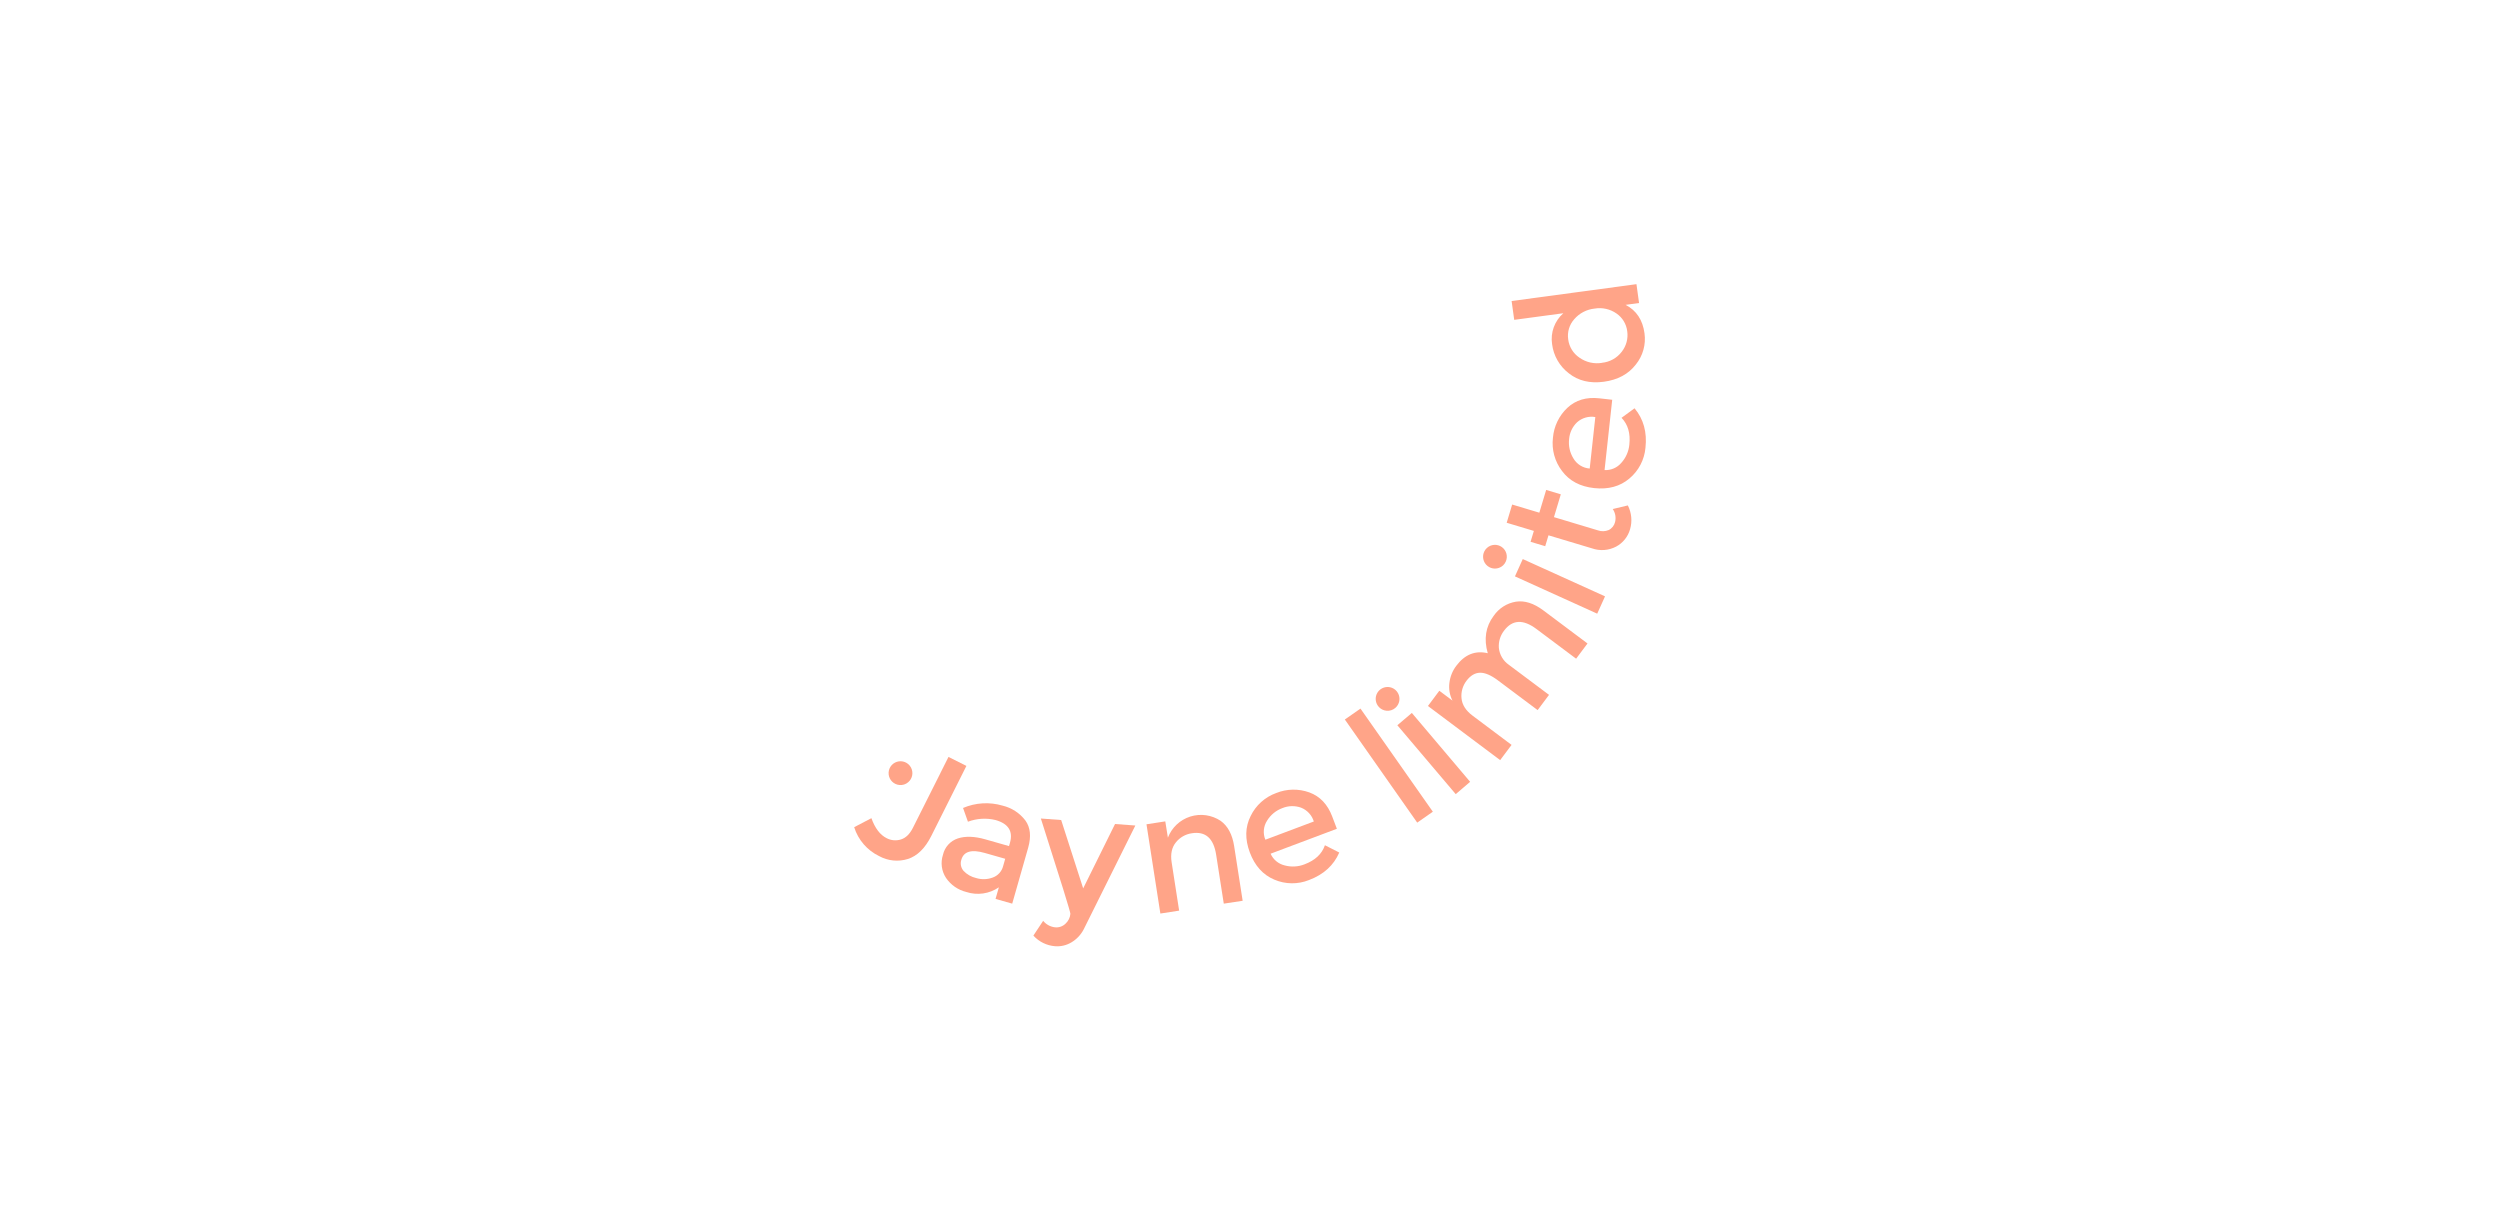
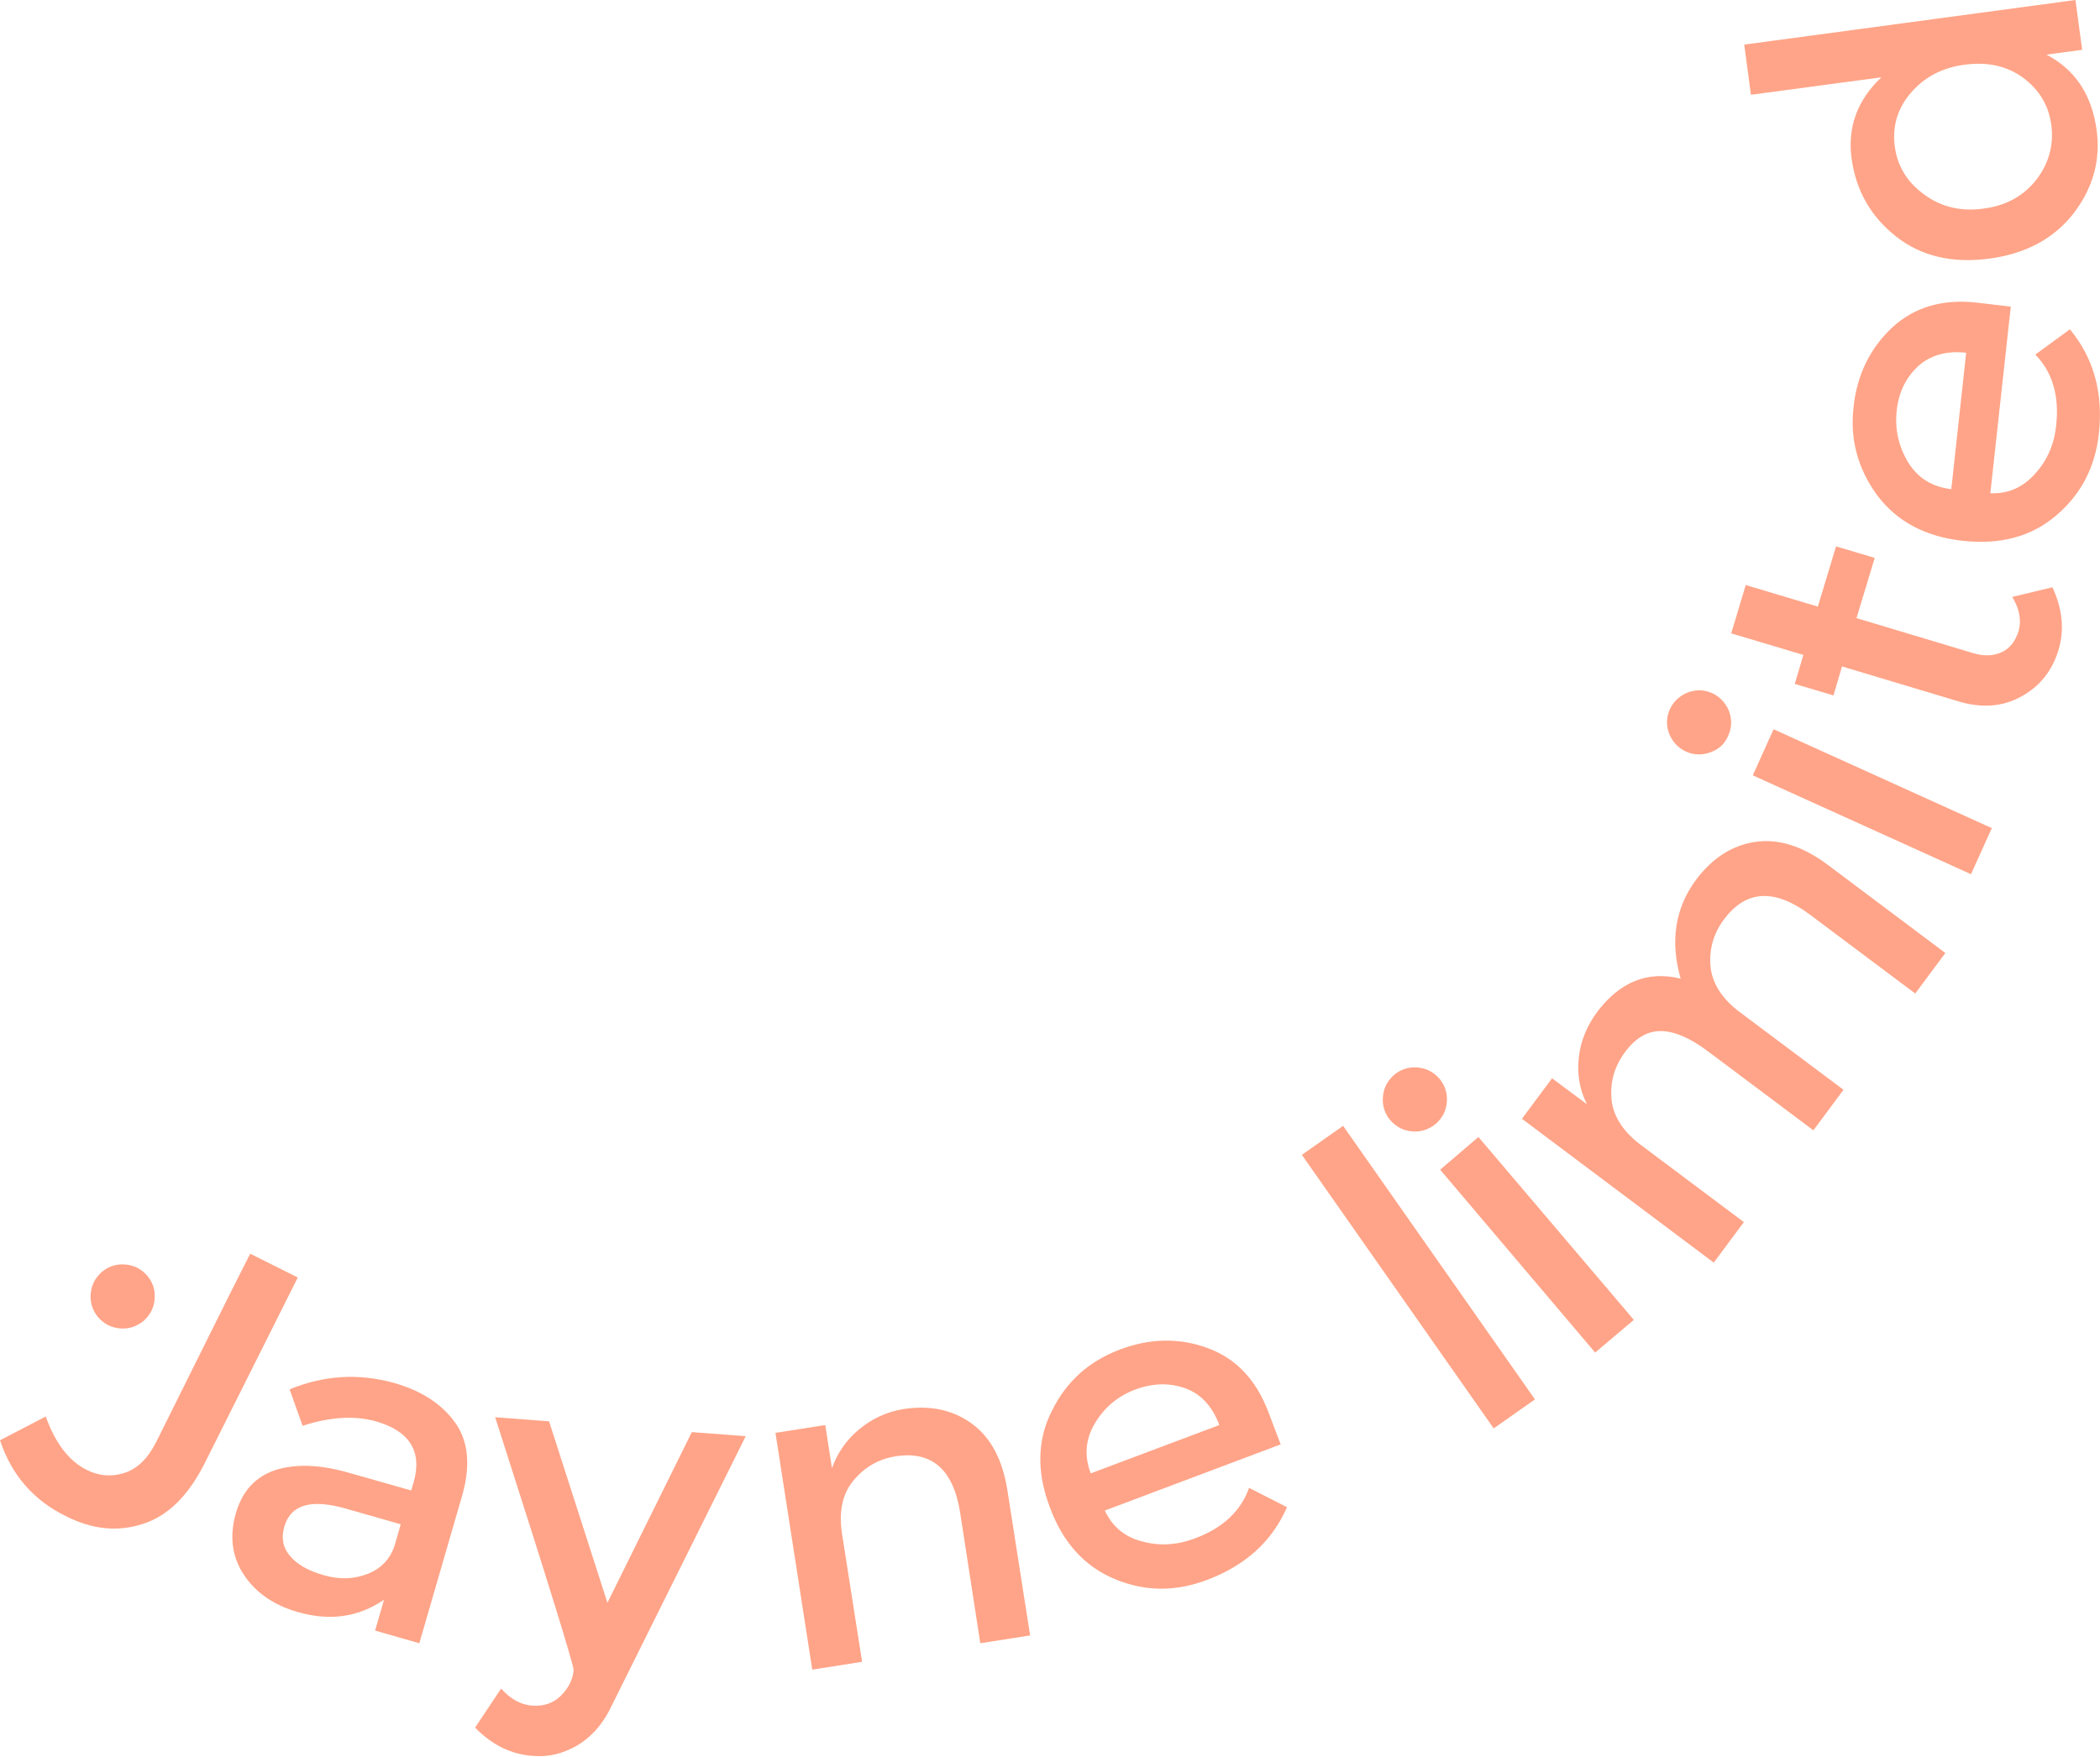
- <svg xmlns="http://www.w3.org/2000/svg" id="Layer_1" data-name="Layer 1" viewBox="0 0 960 472.5">
-   <defs>
-     <style>.cls-1{fill:#ffa488;}</style>
-   </defs>
-   <path class="cls-1" d="M361.12,296.84l3.1-6.18,6.88,3.45L357.62,321q-3.57,7.11-9,8.85a14.15,14.15,0,0,1-11-1.09A18.46,18.46,0,0,1,328,317.64l6.62-3.46q2.06,5.78,5.85,7.68a7.16,7.16,0,0,0,5.48.49q2.8-.86,4.61-4.47l10.55-21Z" />
-   <path class="cls-1" d="M388.69,347l-6.4-1.82,1.27-4.45a14.27,14.27,0,0,1-12.51,1.79,13.23,13.23,0,0,1-7.78-5.4,10.26,10.26,0,0,1-1.18-8.84,8.62,8.62,0,0,1,5.74-6.33q4.33-1.41,10.54.36l9.09,2.59.36-1.25q1.89-6.65-5.51-8.75a18,18,0,0,0-10.62.64l-1.88-5.28a22.45,22.45,0,0,1,15.17-.9,15.55,15.55,0,0,1,8.78,5.72q2.88,4,1.06,10.44Zm-3.49-14.41.8-2.82-7.9-2.25q-7.59-2.16-8.94,2.61a4.4,4.4,0,0,0,.82,4.26,9.57,9.57,0,0,0,4.87,2.78,9.86,9.86,0,0,0,6.4-.21A6.27,6.27,0,0,0,385.2,332.59Z" />
-   <path class="cls-1" d="M405.14,363.35a12.55,12.55,0,0,1-8.32-4.08l3.75-5.67a6.88,6.88,0,0,0,4.55,2.49,5,5,0,0,0,4.1-1.46,5.75,5.75,0,0,0,1.81-3.72q.07-.91-11.34-36.6l7.8.58,8.45,26.25,12.23-24.72,7.8.58-19.82,39.85a12.5,12.5,0,0,1-4.69,5A10.58,10.58,0,0,1,405.14,363.35Z" />
-   <path class="cls-1" d="M449.91,331.13l2.88,18.55-7.21,1.12-5.33-34.27,7.22-1.12,1,6.25a13.62,13.62,0,0,1,20.27-6.45q4.13,3,5.17,9.69l3.27,21L469.93,347,467,328.21q-1.47-9.47-9.33-8.24a9.55,9.55,0,0,0-6.12,3.49Q449.17,326.36,449.91,331.13Z" />
-   <path class="cls-1" d="M513.36,318.25l-25.45,9.57a7.9,7.9,0,0,0,5.38,4.49,12.1,12.1,0,0,0,7.65-.41q6.1-2.29,7.83-7.33l5.51,2.8q-3.21,7.41-11.63,10.57a17.37,17.37,0,0,1-13.33-.17q-6.5-2.74-9.38-10.4t.3-14a17.51,17.51,0,0,1,9.8-8.84,17.81,17.81,0,0,1,12.76-.24q6.14,2.26,8.78,9.27Zm-27.46,4.2,18.61-7a8.35,8.35,0,0,0-4.93-5.32,10,10,0,0,0-7.14.18,11.55,11.55,0,0,0-5.88,4.82A7.89,7.89,0,0,0,485.9,322.45Z" />
-   <path class="cls-1" d="M550.21,311.7l-6,4.19-27.79-39.6,6-4.19Z" />
-   <path class="cls-1" d="M532.41,272.92a4.57,4.57,0,1,1,3.37-1.06A4.45,4.45,0,0,1,532.41,272.92Zm32.12,27.3L559,304.95l-22.42-26.46,5.57-4.72Z" />
-   <path class="cls-1" d="M565.44,274.79l15,11.25-4.38,5.85L548.33,271.1l4.37-5.85,5.06,3.79a11.59,11.59,0,0,1-1.19-6.79,13.42,13.42,0,0,1,2.62-6.55q4.92-6.58,12.11-4.86-2.35-8.19,2.27-14.35a12.89,12.89,0,0,1,8.56-5.45q5-.75,10.47,3.32l17,12.73-4.37,5.85L590,241.54q-7.67-5.74-12.44.63a9.65,9.65,0,0,0-2,6.62,9,9,0,0,0,3.82,6.48l15.45,11.56-4.38,5.85-15.24-11.41q-4-3-6.88-2.94t-5.17,3.05a9.56,9.56,0,0,0-1.94,6.78Q561.58,271.89,565.44,274.79Z" />
-   <path class="cls-1" d="M575.62,218.06a4.56,4.56,0,1,1,2.59-2.4A4.44,4.44,0,0,1,575.62,218.06ZM616.33,229l-3,6.65-31.59-14.32,3-6.65Z" />
-   <path class="cls-1" d="M596.72,198.58l16.86,5.07a5.72,5.72,0,0,0,4.15-.11,4.63,4.63,0,0,0,2.46-3.07,6.22,6.22,0,0,0-.89-5l5.79-1.39a12.43,12.43,0,0,1,.86,9.14,10.93,10.93,0,0,1-5.38,6.69,11.63,11.63,0,0,1-9.28.65l-16.67-5-1.26,4.18-5.62-1.69,1.26-4.18-10.43-3.13,2.1-7,10.43,3.13,2.63-8.74,5.62,1.69Z" />
-   <path class="cls-1" d="M619.09,153.51l-2.94,27a7.9,7.9,0,0,0,6.43-2.77,12.14,12.14,0,0,0,3.09-7q.7-6.48-3-10.3l5-3.66q5.17,6.21,4.19,15.15a17.38,17.38,0,0,1-6.17,11.82q-5.38,4.56-13.52,3.68t-12.37-6.59a17.51,17.51,0,0,1-3.47-12.74,17.79,17.79,0,0,1,5.55-11.5q4.78-4.47,12.23-3.65Zm-8.64,26.41,2.15-19.77a8.36,8.36,0,0,0-7,2,10,10,0,0,0-3.06,6.46,11.53,11.53,0,0,0,1.65,7.42A7.89,7.89,0,0,0,610.45,179.92Z" />
-   <path class="cls-1" d="M628.14,140q-4.25,5.51-12.27,6.59t-13.46-3.25A16.67,16.67,0,0,1,596,132.14a13.17,13.17,0,0,1,4.32-11.86l-18.86,2.54-1-7.23,47.94-6.47,1,7.24-5.17.7q6.23,3.24,7.26,10.93A15.6,15.6,0,0,1,628.14,140Zm-13-.69a10.86,10.86,0,0,0,7.62-4.25,10.37,10.37,0,0,0,2.1-7.85,9.68,9.68,0,0,0-4.11-6.82,11.32,11.32,0,0,0-8.44-1.89,11.93,11.93,0,0,0-7.81,4.08,9.54,9.54,0,0,0-2.31,7.75,9.94,9.94,0,0,0,4.3,7A11.65,11.65,0,0,0,615.19,139.33Z" />
-   <path class="cls-1" d="M345.37,301.44a4.57,4.57,0,1,1,3.37-1.06A4.45,4.45,0,0,1,345.37,301.44Z" />
+ <svg xmlns="http://www.w3.org/2000/svg" version="1.1" id="Layer_1" x="0px" y="0px" viewBox="0 0 564.9 472.5" style="enable-background:new 0 0 564.9 472.5;" xml:space="preserve">
+   <style type="text/css">
+ 	.st0{fill:#FFA488;}
+ </style>
+   <g>
+     <g>
+       <g>
+         <path class="st0" d="M61.5,348.8l5.8-11.5l12.8,6.4l-25,49.9c-4.4,8.8-10,14.3-16.7,16.4c-6.7,2.2-13.5,1.5-20.5-2     C9,403.7,3.1,396.8,0,387.5l12.3-6.4c2.6,7.2,6.2,11.9,10.9,14.3c3.3,1.7,6.7,2,10.2,0.9c3.5-1.1,6.3-3.8,8.6-8.3L61.5,348.8     L61.5,348.8z" />
+         <path class="st0" d="M112.8,442.1l-11.9-3.4l2.4-8.3c-6.9,4.7-14.6,5.8-23.2,3.3c-6.4-1.8-11.3-5.2-14.5-10     c-3.2-4.9-3.9-10.3-2.2-16.4c1.7-6.1,5.3-10,10.7-11.8c5.4-1.7,11.9-1.5,19.6,0.7l16.9,4.8l0.7-2.3c2.3-8.2-1.1-13.7-10.2-16.3     c-5.7-1.6-12.3-1.2-19.7,1.2l-3.5-9.8c9.2-3.8,18.6-4.4,28.2-1.7c7.3,2.1,12.7,5.6,16.3,10.6c3.6,5,4.2,11.5,2,19.4L112.8,442.1z      M106.3,415.3l1.5-5.2l-14.7-4.2c-9.4-2.7-14.9-1.1-16.6,4.8c-0.9,3-0.4,5.7,1.5,7.9c1.9,2.3,4.9,4,9.1,5.2     c4.2,1.2,8.1,1.1,11.9-0.4C102.7,421.9,105.2,419.2,106.3,415.3z" />
+         <path class="st0" d="M143.3,472.4c-5.9-0.4-11-3-15.5-7.6l7-10.5c2.6,2.9,5.4,4.4,8.5,4.6c3,0.2,5.6-0.7,7.6-2.7     c2-2,3.2-4.3,3.4-6.9c0.1-1.1-6.9-23.8-21.1-68l14.5,1.1l15.7,48.8l22.7-45.9l14.5,1.1l-36.8,74c-2.2,4.1-5.1,7.2-8.7,9.3     C151.4,471.8,147.5,472.8,143.3,472.4z" />
+         <path class="st0" d="M226.5,412.6l5.4,34.5l-13.4,2.1l-9.9-63.7l13.4-2.1l1.8,11.6c1.5-4.2,4-7.8,7.5-10.6     c3.4-2.8,7.4-4.6,11.7-5.3c7.2-1.1,13.3,0.2,18.4,3.9c5.1,3.7,8.3,9.7,9.6,18l6.1,39l-13.4,2.1l-5.4-35     c-1.8-11.7-7.6-16.8-17.3-15.3c-4.6,0.7-8.4,2.9-11.4,6.5C226.6,401.9,225.6,406.7,226.5,412.6z" />
+         <path class="st0" d="M344.5,388.6l-47.3,17.8c2,4.3,5.3,7.1,10,8.3c4.7,1.3,9.5,1,14.2-0.8c7.6-2.8,12.4-7.4,14.6-13.6l10.2,5.2     c-4,9.2-11.2,15.7-21.6,19.6c-8.5,3.2-16.7,3.1-24.8-0.3c-8.1-3.4-13.9-9.8-17.4-19.3c-3.6-9.5-3.4-18.2,0.6-26     c3.9-7.9,10-13.3,18.2-16.4c8.2-3.1,16.1-3.2,23.7-0.4c7.6,2.8,13,8.5,16.3,17.2L344.5,388.6z M293.4,396.4l34.6-13     c-1.9-5.1-5-8.4-9.2-9.9c-4.2-1.5-8.6-1.4-13.3,0.3c-4.6,1.7-8.3,4.7-10.9,9C292,387.1,291.6,391.6,293.4,396.4z" />
+         <path class="st0" d="M412.9,376.5l-11.1,7.8l-51.6-73.6l11.1-7.8L412.9,376.5z" />
+         <path class="st0" d="M379.9,304.4c-2.4-0.2-4.3-1.2-5.9-3c-1.5-1.8-2.2-3.9-2-6.3c0.2-2.4,1.2-4.3,3-5.9c1.8-1.5,3.9-2.2,6.3-2     c2.4,0.2,4.3,1.2,5.9,3c1.5,1.8,2.2,3.9,2,6.3c-0.2,2.4-1.2,4.3-3,5.9C384.3,303.9,382.2,304.6,379.9,304.4z M439.5,355.1     l-10.4,8.8l-41.7-49.2l10.3-8.8L439.5,355.1z" />
+         <path class="st0" d="M441.2,307.9l27.9,20.9l-8.1,10.9L409.4,301l8.1-10.9l9.4,7c-2-3.9-2.7-8.1-2.2-12.6     c0.5-4.5,2.2-8.5,4.9-12.2c6.1-8.1,13.6-11.2,22.5-9c-2.9-10.1-1.5-19,4.2-26.7c4.4-5.8,9.7-9.2,15.9-10.1     c6.2-0.9,12.7,1.1,19.5,6.2l31.6,23.7l-8.1,10.9l-28.3-21.2c-9.5-7.1-17.2-6.7-23.1,1.2c-2.8,3.7-4,7.8-3.7,12.3     c0.3,4.5,2.7,8.5,7.1,12.1l28.7,21.5l-8.1,10.9l-28.3-21.2c-4.9-3.7-9.2-5.5-12.8-5.5c-3.6,0-6.8,1.9-9.6,5.7     c-2.8,3.8-4,7.9-3.6,12.6C433.9,300.2,436.5,304.3,441.2,307.9z" />
+         <path class="st0" d="M460.1,202.4c-2.2,0.8-4.4,0.8-6.6-0.2c-2.1-1-3.6-2.6-4.5-4.8c-0.8-2.2-0.8-4.4,0.2-6.6     c1-2.1,2.6-3.6,4.8-4.5c2.2-0.8,4.4-0.8,6.6,0.2c2.1,1,3.6,2.6,4.5,4.8c0.8,2.2,0.8,4.4-0.2,6.6     C464,200.1,462.4,201.6,460.1,202.4z M535.8,222.8l-5.6,12.4l-58.7-26.6l5.6-12.4L535.8,222.8z" />
+         <path class="st0" d="M499.4,166.3l31.3,9.4c2.9,0.9,5.5,0.8,7.7-0.2c2.2-1,3.7-2.9,4.6-5.7c0.8-2.8,0.3-5.9-1.7-9.2l10.8-2.6     c2.7,5.8,3.3,11.5,1.6,17c-1.7,5.5-5,9.7-10,12.4c-5,2.8-10.8,3.2-17.2,1.2l-31-9.3l-2.3,7.8l-10.4-3.1l2.3-7.8l-19.4-5.8l3.9-13     l19.4,5.8l4.9-16.2l10.4,3.1L499.4,166.3z" />
+         <path class="st0" d="M540.9,82.5l-5.5,50.2c4.7,0.2,8.7-1.5,12-5.2c3.3-3.6,5.2-8,5.7-13c0.9-8-1-14.4-5.6-19.1l9.3-6.8     c6.4,7.7,9,17.1,7.8,28.1c-1,9-4.8,16.3-11.5,22c-6.7,5.7-15,7.9-25.1,6.8c-10.1-1.1-17.7-5.2-23-12.2c-5.2-7.1-7.4-15-6.4-23.7     c0.9-8.7,4.4-15.8,10.3-21.4c5.9-5.5,13.5-7.8,22.7-6.8L540.9,82.5z M524.9,131.6l4-36.7c-5.4-0.6-9.7,0.7-13,3.7     c-3.3,3.1-5.2,7.1-5.7,12c-0.5,4.9,0.5,9.5,3.1,13.8C515.9,128.6,519.7,131,524.9,131.6z" />
+         <path class="st0" d="M557.8,57.4c-5.3,6.8-12.9,10.9-22.8,12.2c-9.9,1.3-18.3-0.7-25-6c-6.8-5.4-10.7-12.3-11.9-20.8     c-1.2-8.5,1.5-15.9,8-22l-35.1,4.7L469.2,12l89.1-12l1.8,13.4l-9.6,1.3c7.7,4,12.2,10.8,13.5,20.3     C565.1,43.1,563,50.6,557.8,57.4z M533.7,56.1c6.1-0.8,10.8-3.5,14.2-7.9c3.3-4.4,4.6-9.3,3.9-14.6c-0.7-5.3-3.3-9.5-7.6-12.7     c-4.4-3.2-9.6-4.3-15.7-3.5c-6.1,0.8-10.9,3.4-14.5,7.6c-3.6,4.2-5,9-4.3,14.4c0.7,5.4,3.4,9.7,8,13     C522.2,55.7,527.6,57,533.7,56.1z" />
+       </g>
+       <path class="st0" d="M32.3,357.4c-2.4-0.2-4.3-1.2-5.9-3c-1.5-1.8-2.2-3.9-2-6.3c0.2-2.4,1.2-4.3,3-5.9c1.8-1.5,3.9-2.2,6.3-2    c2.4,0.2,4.3,1.2,5.9,3c1.5,1.8,2.2,3.9,2,6.3c-0.2,2.4-1.2,4.3-3,5.9C36.7,356.9,34.7,357.6,32.3,357.4z" />
+     </g>
+   </g>
</svg>
